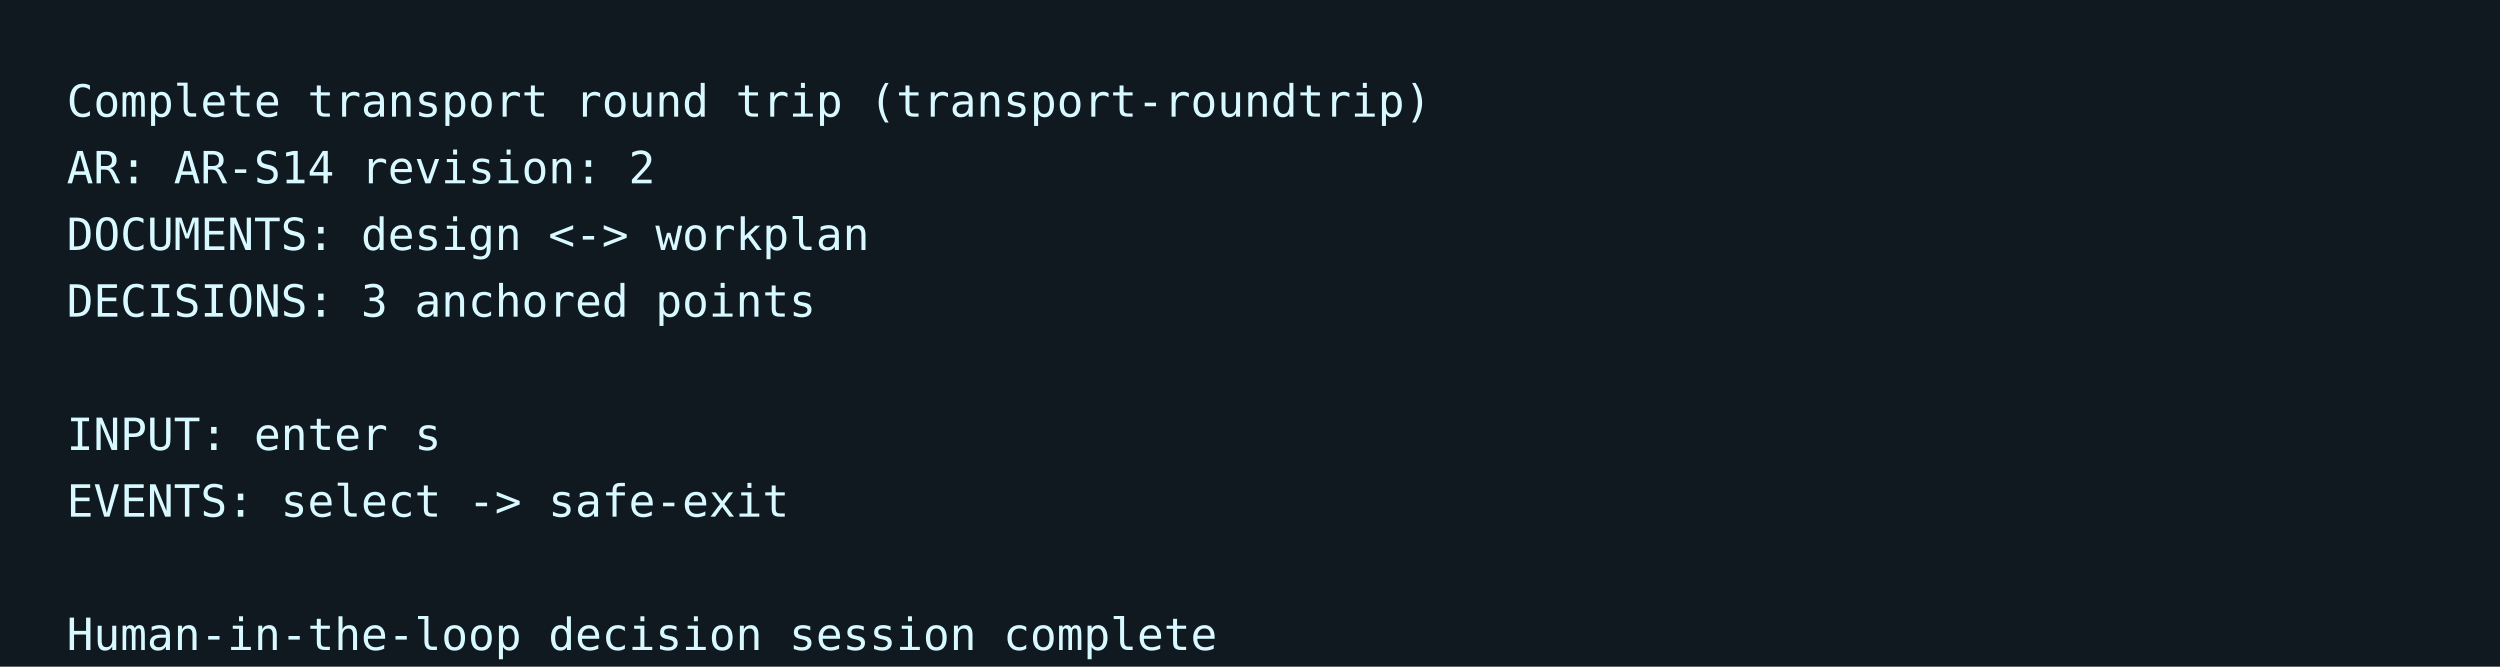
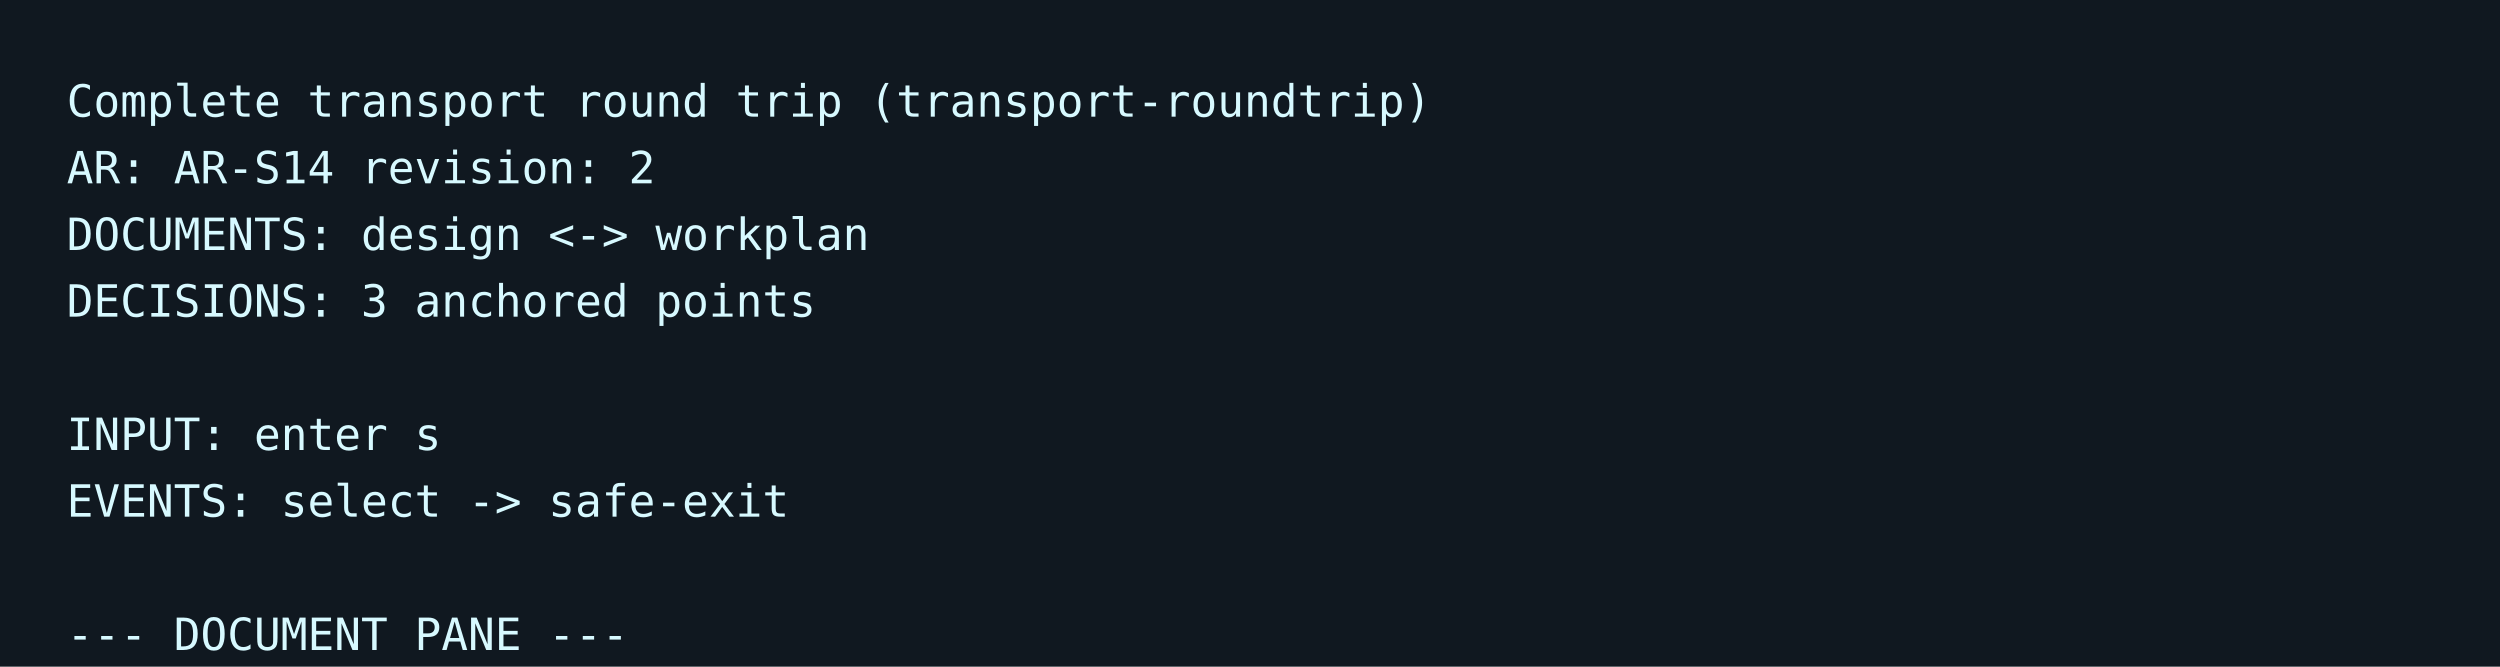
<svg xmlns="http://www.w3.org/2000/svg" width="900" height="240" role="img" aria-labelledby="title-transport-roundtrip desc-transport-roundtrip">
  <rect width="100%" height="100%" fill="#101820" />
  <g fill="#d7f9ff" font-family="monospace" font-size="16">
    <text x="24" y="42">Complete transport round trip (transport-roundtrip)</text>
    <text x="24" y="66">AR: AR-S14  revision: 2</text>
    <text x="24" y="90">DOCUMENTS: design &lt;-&gt; workplan</text>
    <text x="24" y="114">DECISIONS: 3 anchored points</text>
    <text x="24" y="138" />
    <text x="24" y="162">INPUT: enter s</text>
    <text x="24" y="186">EVENTS: select -&gt; safe-exit</text>
    <text x="24" y="210" />
-     <text x="24" y="234">Human-in-the-loop decision session complete</text>
+     <text x="24" y="234">--- DOCUMENT PANE ---</text>
+     <text x="24" y="258">▶ ACTIVE DECISION ANCHOR: design:L10</text>
+     <text x="24" y="282">▶ HIGHLIGHT TARGET</text>
+     <text x="24" y="306" />
+     <text x="24" y="330">┏━━━━━━━━━━━━━━━━━━━━━━━━━━━━━━━━━━━━━━━━━━━━━━━━━━━━━━━━━━━━━━━━━━━━━━━━━━━━━━┓</text>
+     <text x="24" y="354">┃                               Design document                                ┃</text>
+     <text x="24" y="378">┗━━━━━━━━━━━━━━━━━━━━━━━━━━━━━━━━━━━━━━━━━━━━━━━━━━━━━━━━━━━━━━━━━━━━━━━━━━━━━━┛</text>
+     <text x="24" y="402" />
+     <text x="24" y="426">Scenario: Complete transport round trip                                         </text>
+     <text x="24" y="450" />
+     <text x="24" y="474" />
+     <text x="24" y="498">                                Design boundary                                 </text>
+     <text x="24" y="522" />
+     <text x="24" y="546">--- DECISIONS PANE ---</text>
+     <text x="24" y="570">▶ transport-roundtrip-decision-1 [✅ answered]  design:L10</text>
+     <text x="24" y="594">  transport-roundtrip-decision-2 [unresolved]  workplan:L20</text>
+     <text x="24" y="618">  transport-roundtrip-decision-3 [unresolved]  design:L30</text>
+     <text x="24" y="642" />
+     <text x="24" y="666">Decision: Complete transport round trip: decision 1</text>
+     <text x="24" y="690">  ▶ Conservative</text>
+     <text x="24" y="714">--- HELPER PANE ---</text>
+     <text x="24" y="738">Proposal 1/2: Conservative</text>
+     <text x="24" y="762" />
+     <text x="24" y="786">Rationale: Minimize change</text>
+     <text x="24" y="810">Confidence: 0.80</text>
+     <text x="24" y="834">Trade-offs: slower delivery</text>
+     <text x="24" y="858" />
+     <text x="24" y="882">Anchor: design:L10</text>
+     <text x="24" y="906">Highlight: Design boundary</text>
+     <text x="24" y="930">Implications: Synthetic downstream impact for live demonstration.</text>
+     <text x="24" y="954">Evidence gap: Demo evidence is intentionally synthetic.</text>
+     <text x="24" y="978">Human intent is separate from implementation and quality evidence.</text>
+     <text x="24" y="1002" />
+     <text x="24" y="1026">Human-in-the-loop decision session complete</text>
  </g>
</svg>
